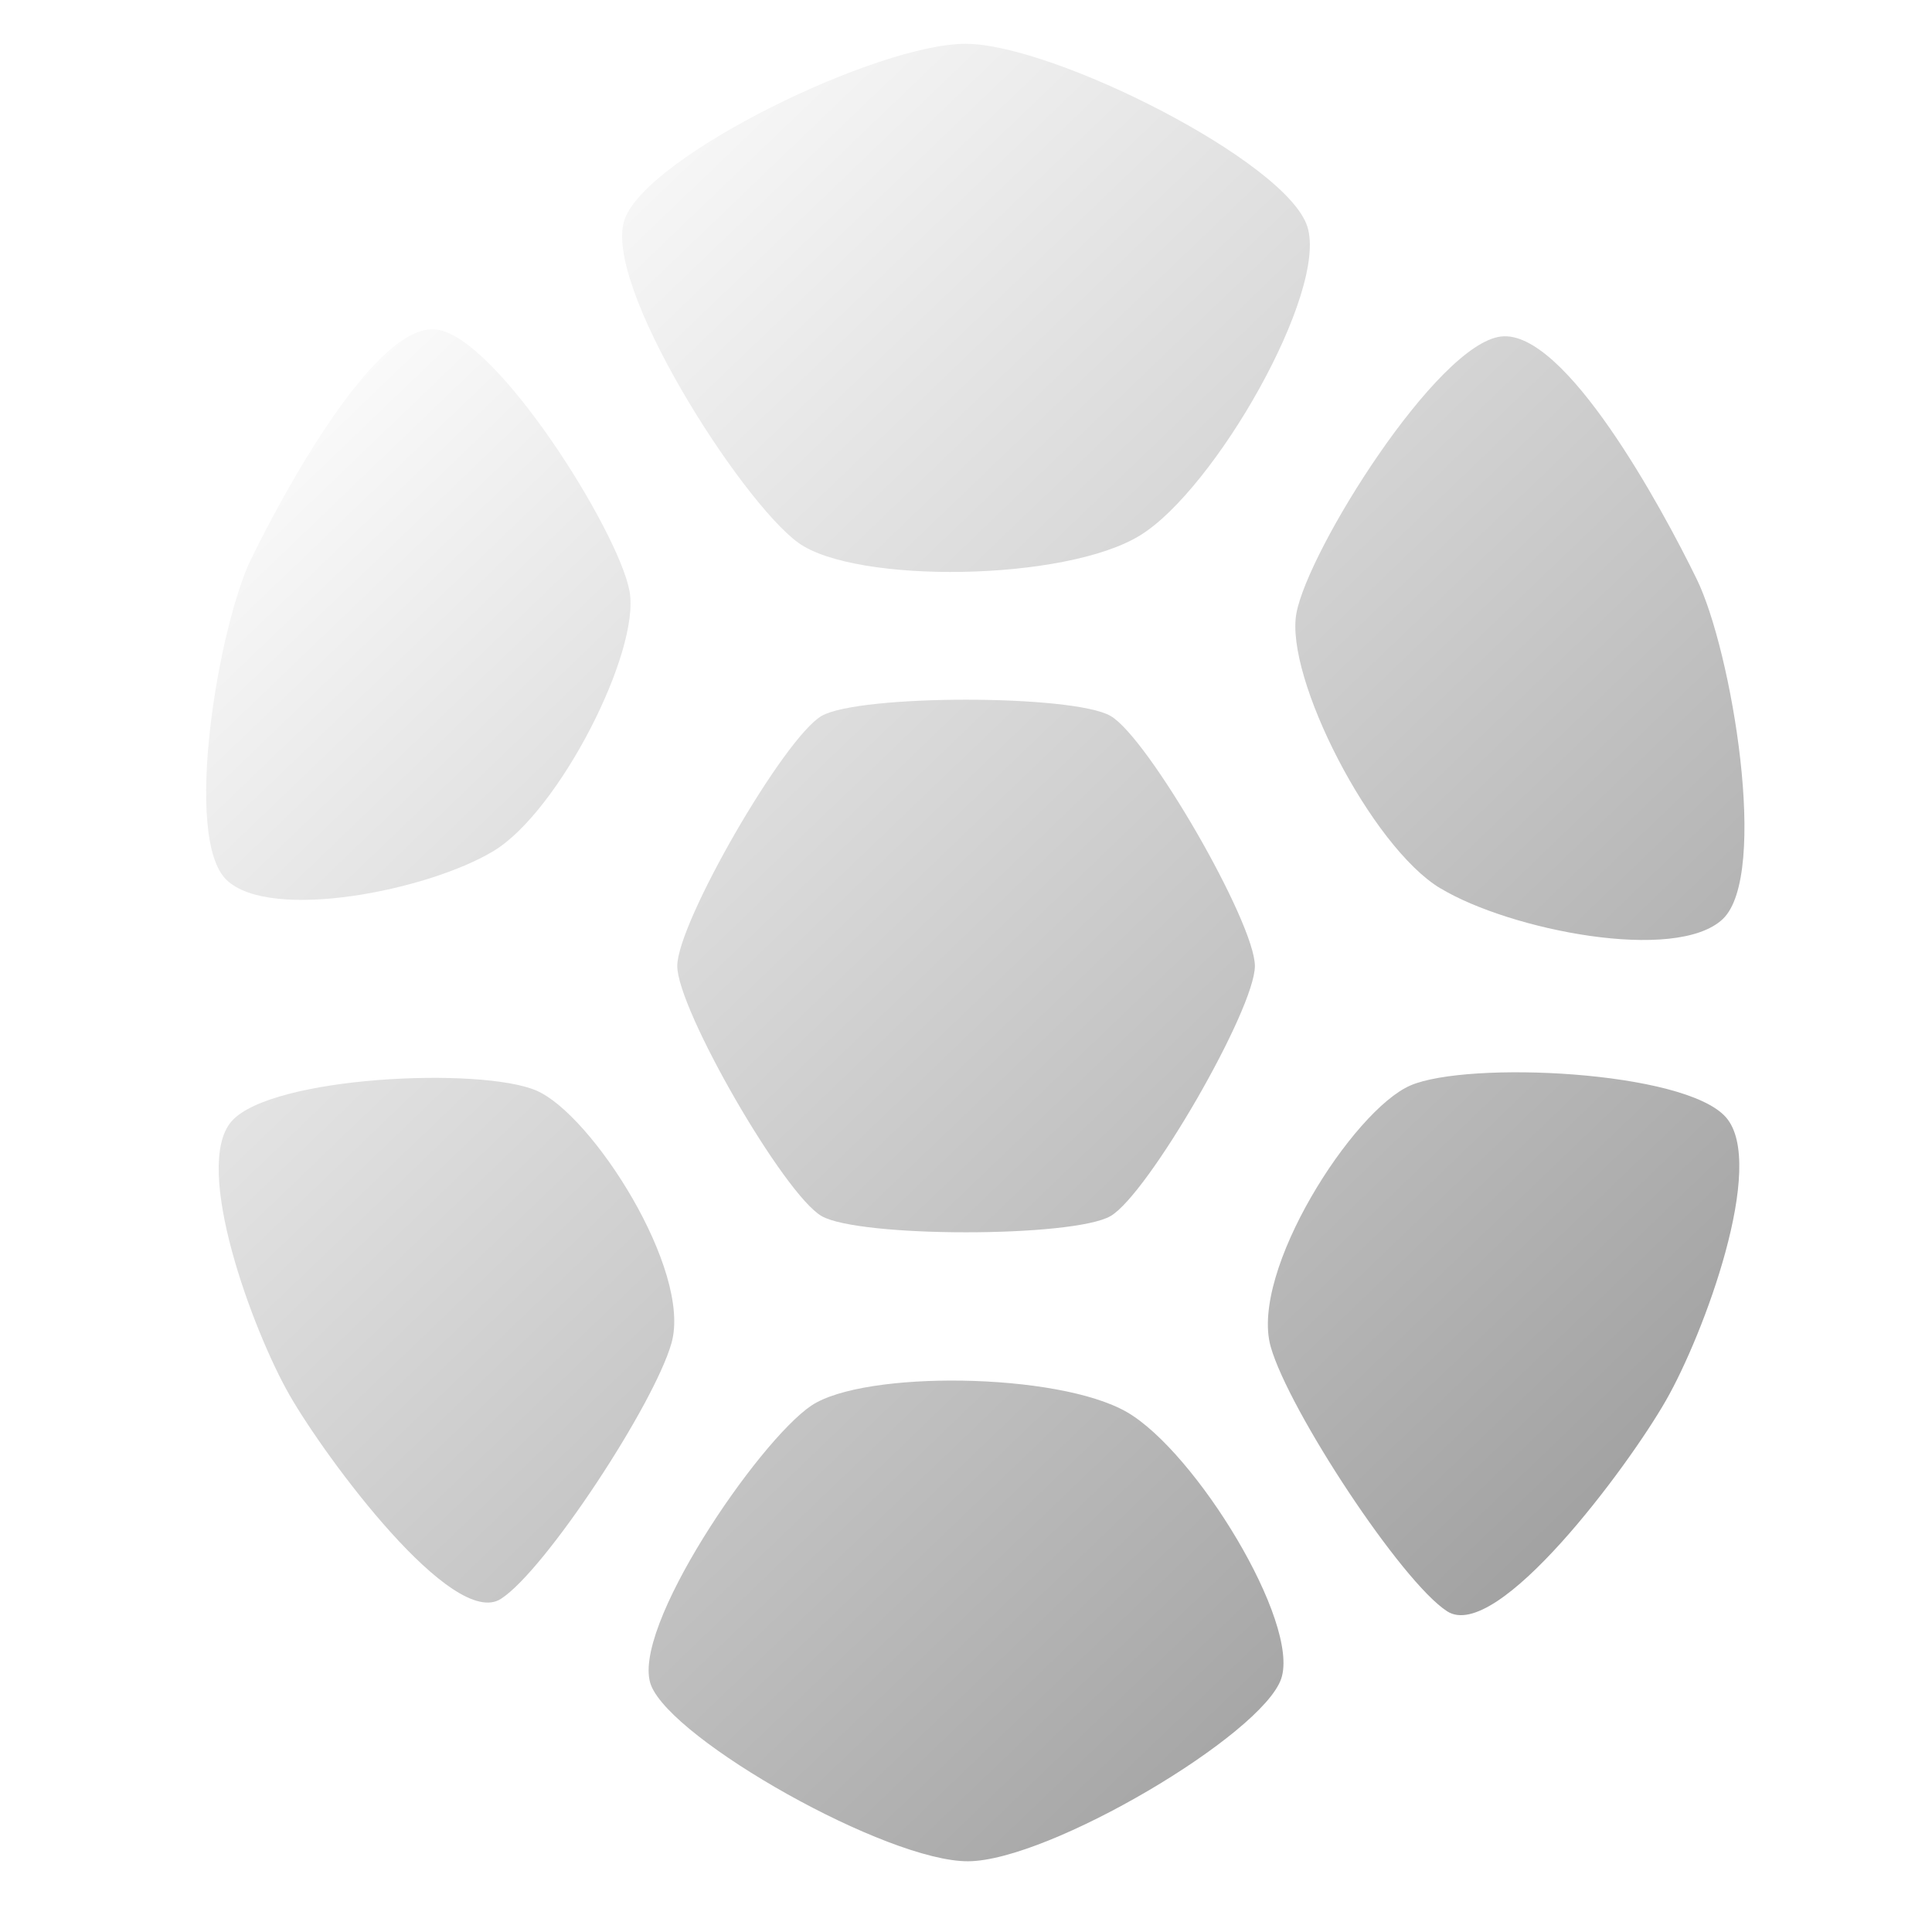
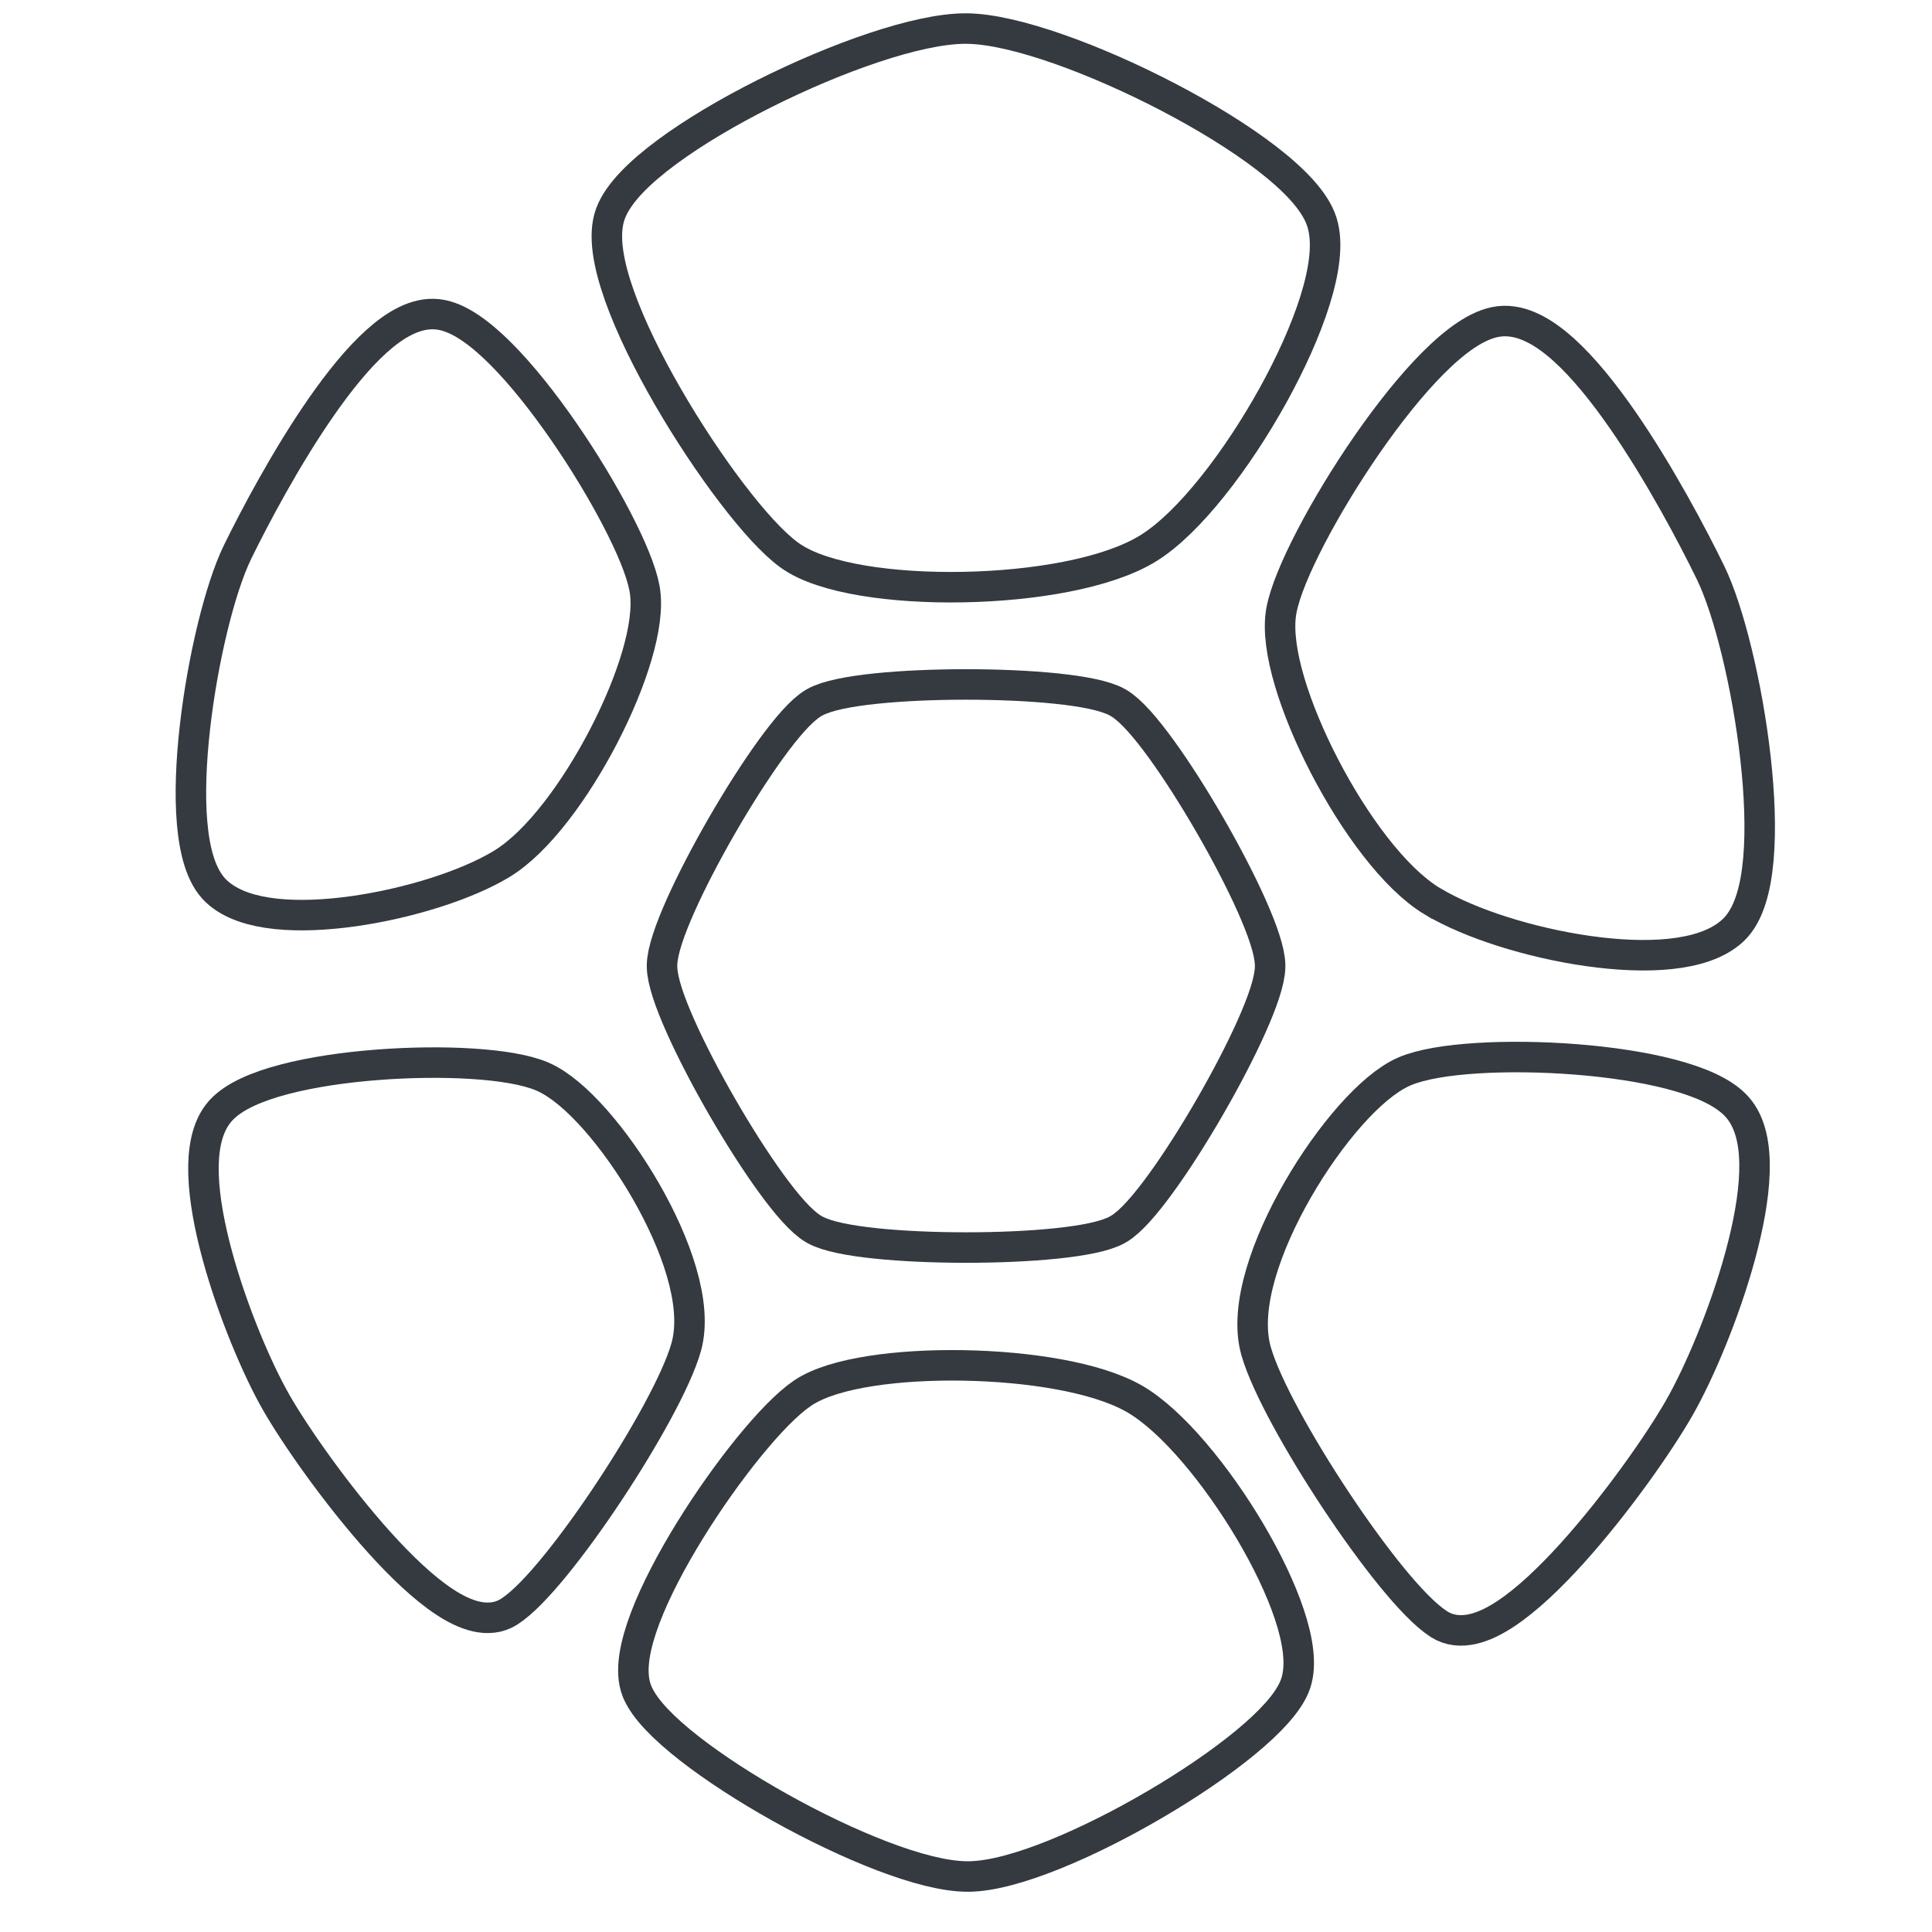
- <svg xmlns="http://www.w3.org/2000/svg" xmlns:ns1="http://www.openswatchbook.org/uri/2009/osb" xmlns:xlink="http://www.w3.org/1999/xlink" width="48" height="48" viewBox="0 0 12.7 12.7" version="1.1" id="svg5">
+ <svg xmlns="http://www.w3.org/2000/svg" xmlns:xlink="http://www.w3.org/1999/xlink" width="48" height="48" viewBox="0 0 12.7 12.7" version="1.1" id="svg5">
  <defs id="defs2">
-     <linearGradient id="linearGradient3439">
-       <stop style="stop-color:#ffffff;stop-opacity:1" offset="0" id="stop3435" />
-       <stop style="stop-color:#989898;stop-opacity:1" offset="1" id="stop3437" />
+     <linearGradient id="linearGradient559">
+       <stop style="stop-color:#ffffff;stop-opacity:1" offset="0" id="stop555" />
+       <stop style="stop-color:#ffffff;stop-opacity:1" offset="1" id="stop557" />
+     </linearGradient>
+     <linearGradient id="linearGradient553">
+       <stop style="stop-color:#ffffff;stop-opacity:1" offset="0" id="stop549" />
+       <stop style="stop-color:#ffffff;stop-opacity:1" offset="1" id="stop551" />
+     </linearGradient>
+     <linearGradient id="linearGradient547">
+       <stop style="stop-color:#ffffff;stop-opacity:1" offset="0" id="stop543" />
+       <stop style="stop-color:#ffffff;stop-opacity:1" offset="1" id="stop545" />
+     </linearGradient>
+     <linearGradient id="linearGradient541">
+       <stop style="stop-color:#ffffff;stop-opacity:1" offset="0" id="stop537" />
+       <stop style="stop-color:#ffffff;stop-opacity:1" offset="1" id="stop539" />
+     </linearGradient>
+     <linearGradient id="linearGradient535">
+       <stop style="stop-color:#ffffff;stop-opacity:1" offset="0" id="stop531" />
+       <stop style="stop-color:#ffffff;stop-opacity:1" offset="1" id="stop533" />
+     </linearGradient>
+     <linearGradient id="linearGradient529">
+       <stop style="stop-color:#ffffff;stop-opacity:1" offset="0" id="stop525" />
+       <stop style="stop-color:#ffffff;stop-opacity:1" offset="1" id="stop527" />
+     </linearGradient>
+     <linearGradient id="linearGradient523">
+       <stop style="stop-color:#ffffff;stop-opacity:1" offset="0" id="stop519" />
+       <stop style="stop-color:#ffffff;stop-opacity:1" offset="1" id="stop521" />
    </linearGradient>
    <linearGradient id="linearGradient3433">
      <stop style="stop-color:#ffffff;stop-opacity:1" offset="0" id="stop3429" />
-       <stop style="stop-color:#989898;stop-opacity:1" offset="1" id="stop3431" />
+       <stop style="stop-color:#ffffff;stop-opacity:1" offset="1" id="stop3431" />
    </linearGradient>
-     <linearGradient id="linearGradient3427">
-       <stop style="stop-color:#ffffff;stop-opacity:1" offset="0" id="stop3423" />
-       <stop style="stop-color:#989898;stop-opacity:1" offset="1" id="stop3425" />
-     </linearGradient>
-     <linearGradient id="linearGradient3421">
-       <stop style="stop-color:#ffffff;stop-opacity:1" offset="0" id="stop3417" />
-       <stop style="stop-color:#989898;stop-opacity:1" offset="1" id="stop3419" />
-     </linearGradient>
-     <linearGradient id="linearGradient3415">
-       <stop style="stop-color:#ffffff;stop-opacity:1" offset="0" id="stop3411" />
-       <stop style="stop-color:#989898;stop-opacity:1" offset="1" id="stop3413" />
-     </linearGradient>
-     <linearGradient id="linearGradient3409">
-       <stop style="stop-color:#ffffff;stop-opacity:1" offset="0" id="stop3405" />
-       <stop style="stop-color:#989898;stop-opacity:1" offset="1" id="stop3407" />
-     </linearGradient>
-     <linearGradient id="linearGradient3403">
-       <stop style="stop-color:#ffffff;stop-opacity:1" offset="0" id="stop3399" />
-       <stop style="stop-color:#989898;stop-opacity:1" offset="1" id="stop3401" />
-     </linearGradient>
-     <linearGradient id="linearGradient3381">
-       <stop style="stop-color:#ffffff;stop-opacity:1" offset="0" id="stop3377" />
-       <stop style="stop-color:#989898;stop-opacity:1" offset="1" id="stop3379" />
-     </linearGradient>
-     <linearGradient id="linearGradient3263" ns1:paint="solid">
+     <linearGradient id="linearGradient3263">
      <stop style="stop-color:#020202;stop-opacity:1;" offset="0" id="stop3261" />
    </linearGradient>
-     <linearGradient xlink:href="#linearGradient3381" id="linearGradient3383" x1="1.75" y1="2.103" x2="10.85" y2="11.585" gradientUnits="userSpaceOnUse" gradientTransform="matrix(0.937428,0,0,0.937428,0.2655111,0.4433394)" />
-     <linearGradient xlink:href="#linearGradient3439" id="linearGradient3385" x1="1.75" y1="2.103" x2="10.85" y2="11.585" gradientUnits="userSpaceOnUse" gradientTransform="matrix(0.9029935,0,0,0.9029935,0.2257048,0.2706706)" />
-     <linearGradient xlink:href="#linearGradient3433" id="linearGradient3387" x1="1.75" y1="2.103" x2="10.85" y2="11.585" gradientUnits="userSpaceOnUse" gradientTransform="matrix(0.9542492,0,0,0.9542492,0.2971072,0.415181)" />
-     <linearGradient xlink:href="#linearGradient3427" id="linearGradient3389" x1="1.75" y1="2.103" x2="10.85" y2="11.585" gradientUnits="userSpaceOnUse" />
-     <linearGradient xlink:href="#linearGradient3421" id="linearGradient3391" x1="1.75" y1="2.103" x2="10.85" y2="11.585" gradientUnits="userSpaceOnUse" gradientTransform="matrix(0.9394782,0,0,0.9394782,0.5982553,0.4634826)" />
-     <linearGradient xlink:href="#linearGradient3415" id="linearGradient3393" x1="1.75" y1="2.103" x2="10.85" y2="11.585" gradientUnits="userSpaceOnUse" gradientTransform="matrix(0.9365453,0,0,0.9365453,0.6767404,0.300766)" />
-     <linearGradient xlink:href="#linearGradient3409" id="linearGradient3395" x1="1.75" y1="2.103" x2="10.85" y2="11.585" gradientUnits="userSpaceOnUse" gradientTransform="translate(-0.03242624)" />
-     <linearGradient xlink:href="#linearGradient3403" id="linearGradient3397" x1="1.75" y1="2.103" x2="10.85" y2="11.585" gradientUnits="userSpaceOnUse" gradientTransform="matrix(0.9502572,0,0,0.9502572,0.3568949,0.3177536)" />
+     <linearGradient xlink:href="#linearGradient3433" id="linearGradient3383" x1="6.75" y1="12.749" x2="6.643" y2="-0.409" gradientUnits="userSpaceOnUse" gradientTransform="matrix(0.937428,0,0,0.937428,0.2655111,0.4433394)" />
+     <linearGradient xlink:href="#linearGradient559" id="linearGradient3385" x1="7.052" y1="13.426" x2="6.94" y2="-0.234" gradientUnits="userSpaceOnUse" gradientTransform="matrix(0.9029935,0,0,0.9029935,0.2257048,0.2706706)" />
+     <linearGradient xlink:href="#linearGradient553" id="linearGradient3387" x1="6.598" y1="12.554" x2="6.493" y2="-0.373" gradientUnits="userSpaceOnUse" gradientTransform="matrix(0.9542492,0,0,0.9542492,0.2971072,0.415181)" />
+     <linearGradient xlink:href="#linearGradient547" id="linearGradient3389" x1="6.594" y1="12.394" x2="6.493" y2="0.06" gradientUnits="userSpaceOnUse" />
+     <linearGradient xlink:href="#linearGradient541" id="linearGradient3391" x1="6.381" y1="12.7" x2="6.274" y2="-0.43" gradientUnits="userSpaceOnUse" gradientTransform="matrix(0.9394782,0,0,0.9394782,0.5982553,0.4634826)" />
+     <linearGradient xlink:href="#linearGradient535" id="linearGradient3393" x1="6.318" y1="12.913" x2="6.21" y2="-0.257" gradientUnits="userSpaceOnUse" gradientTransform="matrix(0.9365453,0,0,0.9365453,0.6767404,0.300766)" />
+     <linearGradient xlink:href="#linearGradient529" id="linearGradient3395" x1="6.626" y1="12.394" x2="6.525" y2="0.06" gradientUnits="userSpaceOnUse" gradientTransform="translate(-0.03242624)" />
+     <linearGradient xlink:href="#linearGradient523" id="linearGradient3397" x1="6.563" y1="12.709" x2="6.457" y2="-0.272" gradientUnits="userSpaceOnUse" gradientTransform="matrix(0.9502572,0,0,0.9502572,0.3568949,0.3177536)" />
  </defs>
  <g id="layer1">
-     <rect style="fill:#fefefe;fill-rule:evenodd;stroke:none;stroke-width:0.794;stroke-linecap:round;fill-opacity:0" id="rect901" width="12.817" height="12.656" x="-0.01" y="0.067" rx="1" ry="1" />
-     <path style="fill:url(#linearGradient3397);fill-opacity:1;fill-rule:evenodd;stroke:#005065;stroke-width:0.015;stroke-opacity:0;paint-order:markers stroke fill" id="path43" d="m 8.249,6.35 c 0,0.285 -0.703,1.502 -0.949,1.644 -0.247,0.142 -1.652,0.142 -1.899,0 -0.247,-0.142 -0.949,-1.359 -0.949,-1.644 0,-0.285 0.703,-1.502 0.949,-1.644 0.247,-0.142 1.652,-0.142 1.899,0 0.247,0.142 0.949,1.359 0.949,1.644 z" />
-     <path style="color:#000000;fill:url(#linearGradient3395);fill-opacity:1;fill-rule:evenodd;stroke-width:0.016;paint-order:markers stroke fill" d="M 7.495,3.519 C 7.003,3.823 5.623,3.839 5.248,3.568 4.873,3.298 3.951,1.86 4.107,1.439 4.263,1.018 5.773,0.285 6.35,0.288 6.925,0.29 8.459,1.062 8.594,1.49 8.73,1.917 7.987,3.216 7.495,3.519 Z" id="path298" />
-     <path style="color:#000000;fill:url(#linearGradient3393);fill-opacity:1;fill-rule:evenodd;stroke-width:0.016;paint-order:markers stroke fill" d="M 9.469,5.84 C 9.014,5.567 8.444,4.45 8.522,4.031 8.6,3.612 9.447,2.261 9.867,2.212 c 0.42,-0.049 1.056,1.123 1.286,1.594 0.23,0.47 0.478,1.947 0.171,2.236 -0.308,0.289 -1.399,0.072 -1.854,-0.202 z" id="path298-62" />
-     <path style="color:#000000;fill:url(#linearGradient3391);fill-opacity:1;fill-rule:evenodd;stroke-width:0.016;paint-order:markers stroke fill" d="M 8.353,8.853 C 8.213,8.358 8.895,7.297 9.272,7.135 9.649,6.973 11.074,7.037 11.345,7.344 11.616,7.65 11.2,8.772 10.951,9.206 10.704,9.639 9.841,10.803 9.513,10.592 9.213,10.399 8.472,9.272 8.353,8.853 Z" id="path298-62-6" />
+     <rect style="fill:none;fill-rule:evenodd;stroke:none;stroke-width:0.794;stroke-linecap:round;fill-opacity:1" id="rect901" width="12.817" height="12.656" x="-0.01" y="0.067" rx="1" ry="1" />
+     <path style="fill:url(#linearGradient3397);fill-opacity:1;fill-rule:evenodd;stroke:#343a40;stroke-width:0.401;stroke-opacity:1;paint-order:markers stroke fill;stroke-miterlimit:4;stroke-dasharray:none" id="path43" d="m 8.249,6.35 c 0,0.285 -0.703,1.502 -0.949,1.644 -0.247,0.142 -1.652,0.142 -1.899,0 -0.247,-0.142 -0.949,-1.359 -0.949,-1.644 0,-0.285 0.703,-1.502 0.949,-1.644 0.247,-0.142 1.652,-0.142 1.899,0 0.247,0.142 0.949,1.359 0.949,1.644 z" />
+     <path style="color:#000000;fill:url(#linearGradient3395);fill-opacity:1;fill-rule:evenodd;stroke-width:0.401;paint-order:markers stroke fill;stroke-miterlimit:4;stroke-dasharray:none;stroke:#343a40" d="M 7.495,3.519 C 7.003,3.823 5.623,3.839 5.248,3.568 4.873,3.298 3.951,1.86 4.107,1.439 4.263,1.018 5.773,0.285 6.35,0.288 6.925,0.29 8.459,1.062 8.594,1.49 8.73,1.917 7.987,3.216 7.495,3.519 Z" id="path298" />
+     <path style="color:#000000;fill:url(#linearGradient3393);fill-opacity:1;fill-rule:evenodd;stroke-width:0.401;paint-order:markers stroke fill;stroke-miterlimit:4;stroke-dasharray:none;stroke:#343a40" d="M 9.469,5.84 C 9.014,5.567 8.444,4.45 8.522,4.031 8.6,3.612 9.447,2.261 9.867,2.212 c 0.42,-0.049 1.056,1.123 1.286,1.594 0.23,0.47 0.478,1.947 0.171,2.236 -0.308,0.289 -1.399,0.072 -1.854,-0.202 z" id="path298-62" />
+     <path style="color:#000000;fill:url(#linearGradient3391);fill-opacity:1;fill-rule:evenodd;stroke-width:0.401;paint-order:markers stroke fill;stroke-miterlimit:4;stroke-dasharray:none;stroke:#343a40" d="M 8.353,8.853 C 8.213,8.358 8.895,7.297 9.272,7.135 9.649,6.973 11.074,7.037 11.345,7.344 11.616,7.65 11.2,8.772 10.951,9.206 10.704,9.639 9.841,10.803 9.513,10.592 9.213,10.399 8.472,9.272 8.353,8.853 Z" id="path298-62-6" />
    <text xml:space="preserve" style="font-style:normal;font-weight:normal;font-size:0.732px;line-height:1.25;font-family:sans-serif;fill:url(#linearGradient3389);fill-opacity:1;stroke:none;stroke-width:0.021" x="-1.709" y="4.472" id="text7366">
      <tspan id="tspan7364" style="stroke-width:0.021;fill-opacity:1;fill:url(#linearGradient3389)" x="-1.709" y="4.472" />
    </text>
-     <path style="color:#000000;fill:url(#linearGradient3387);fill-opacity:1;fill-rule:evenodd;stroke-width:0.014;paint-order:markers stroke fill" d="M 7.407,9.282 C 6.953,9.021 5.679,9.007 5.333,9.24 4.986,9.473 4.136,10.715 4.28,11.079 4.424,11.442 5.832,12.238 6.364,12.235 6.896,12.233 8.296,11.404 8.422,11.035 8.547,10.666 7.861,9.544 7.407,9.282 Z" id="path298-6" />
-     <path style="color:#000000;fill:url(#linearGradient3385);fill-opacity:1;fill-rule:evenodd;stroke-width:0.015;paint-order:markers stroke fill" d="M 3.243,5.595 C 3.674,5.337 4.212,4.281 4.138,3.885 4.065,3.49 3.264,2.212 2.868,2.166 2.471,2.119 1.87,3.227 1.652,3.672 1.435,4.116 1.2,5.513 1.491,5.786 1.781,6.059 2.813,5.854 3.243,5.595 Z" id="path298-62-7" />
-     <path style="color:#000000;fill:url(#linearGradient3383);fill-opacity:1;fill-rule:evenodd;stroke-width:0.016;paint-order:markers stroke fill" d="M 4.414,8.829 C 4.55,8.351 3.891,7.325 3.526,7.169 3.162,7.012 1.785,7.074 1.523,7.37 1.261,7.667 1.663,8.751 1.903,9.17 2.143,9.589 2.977,10.714 3.293,10.51 3.583,10.324 4.299,9.234 4.414,8.829 Z" id="path298-62-6-5" />
+     <path style="color:#000000;fill:url(#linearGradient3387);fill-opacity:1;fill-rule:evenodd;stroke-width:0.401;paint-order:markers stroke fill;stroke-miterlimit:4;stroke-dasharray:none;stroke:#343a40" d="M 7.407,9.282 C 6.953,9.021 5.679,9.007 5.333,9.24 4.986,9.473 4.136,10.715 4.28,11.079 4.424,11.442 5.832,12.238 6.364,12.235 6.896,12.233 8.296,11.404 8.422,11.035 8.547,10.666 7.861,9.544 7.407,9.282 Z" id="path298-6" />
+     <path style="color:#000000;fill:url(#linearGradient3385);fill-opacity:1;fill-rule:evenodd;stroke-width:0.401;paint-order:markers stroke fill;stroke-miterlimit:4;stroke-dasharray:none;stroke:#343a40" d="M 3.243,5.595 C 3.674,5.337 4.212,4.281 4.138,3.885 4.065,3.49 3.264,2.212 2.868,2.166 2.471,2.119 1.87,3.227 1.652,3.672 1.435,4.116 1.2,5.513 1.491,5.786 1.781,6.059 2.813,5.854 3.243,5.595 Z" id="path298-62-7" />
+     <path style="color:#000000;fill:url(#linearGradient3383);fill-opacity:1;fill-rule:evenodd;stroke-width:0.401;paint-order:markers stroke fill;stroke-miterlimit:4;stroke-dasharray:none;stroke:#343a40" d="M 4.414,8.829 C 4.55,8.351 3.891,7.325 3.526,7.169 3.162,7.012 1.785,7.074 1.523,7.37 1.261,7.667 1.663,8.751 1.903,9.17 2.143,9.589 2.977,10.714 3.293,10.51 3.583,10.324 4.299,9.234 4.414,8.829 Z" id="path298-62-6-5" />
  </g>
</svg>
